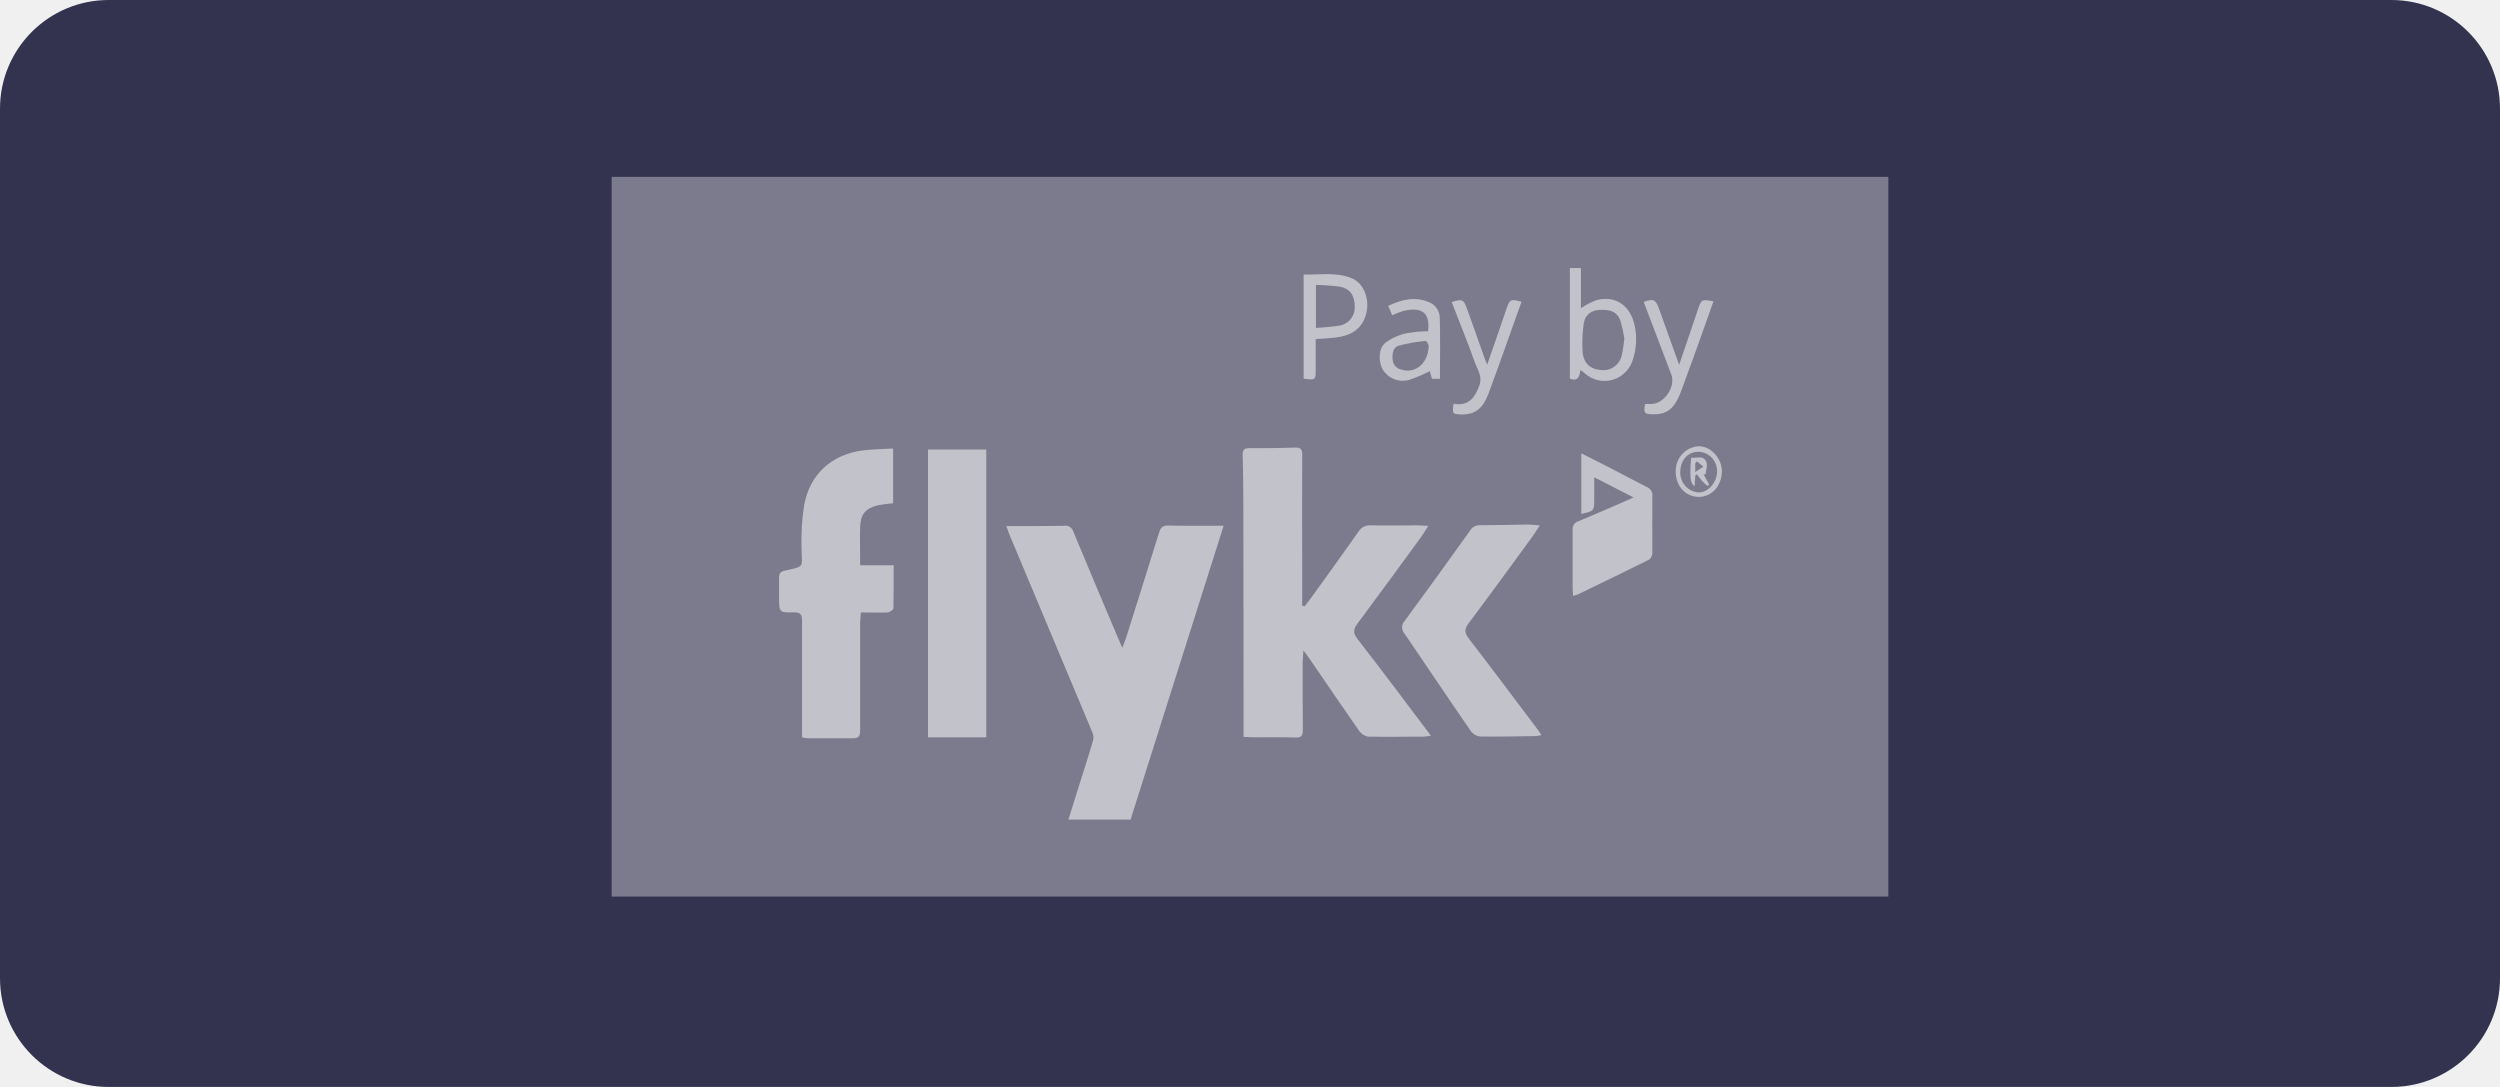
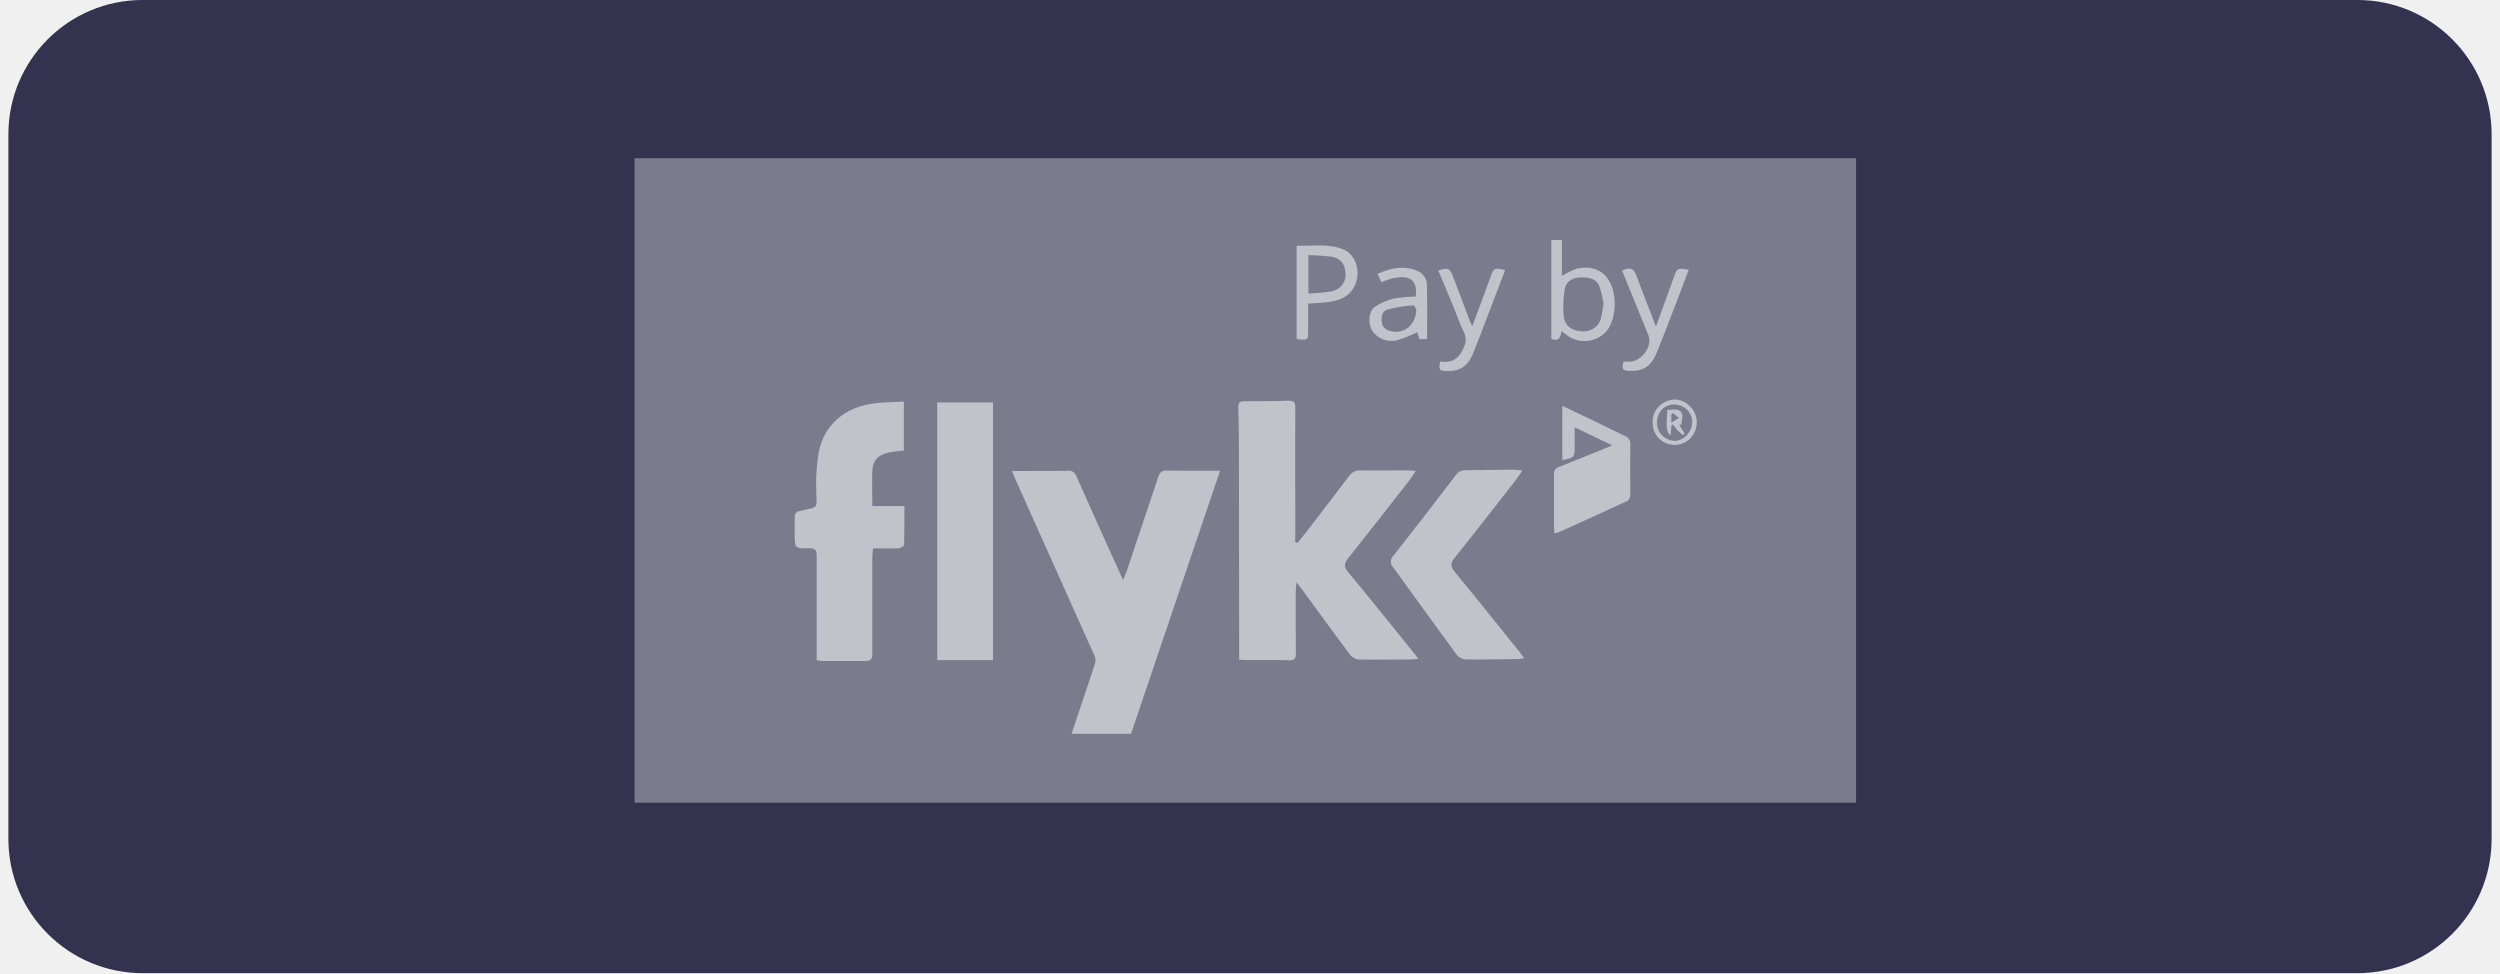
- <svg xmlns="http://www.w3.org/2000/svg" width="184" height="80" viewBox="0 0 184 80" fill="none">
-   <path d="M0 8C0 3.582 3.582 0 8 0H176C180.418 0 184 3.582 184 8V72C184 76.418 180.418 80 176 80H8C3.582 80 0 76.418 0 72V8Z" fill="#33334F" />
-   <g clip-path="url(#clip0_5_1940)">
+ <svg xmlns="http://www.w3.org/2000/svg" width="149" height="58" viewBox="0 0 149 58" fill="none">
+   <path d="M0.5 8C0.5 3.582 4.082 0 8.5 0H140.5C144.918 0 148.5 3.582 148.5 8V50C148.5 54.418 144.918 58 140.5 58H8.5C4.082 58 0.5 54.418 0.5 50V8Z" fill="#33334F" />
+   <g clip-path="url(#clip0_28_7429)">
    <g opacity="0.7">
-       <path d="M139 13H45V66H139V13Z" fill="white" fill-opacity="0.5" />
-       <path d="M105.314 54.146C105.147 54.178 104.978 54.202 104.808 54.216C103.426 54.216 102.044 54.244 100.662 54.216C100.387 54.153 100.149 53.982 99.998 53.74C98.773 51.993 97.577 50.227 96.371 48.466C96.263 48.308 96.147 48.159 95.934 47.867C95.907 48.3 95.874 48.581 95.874 48.865C95.874 50.483 95.874 52.098 95.89 53.715C95.89 54.146 95.771 54.306 95.337 54.278C94.273 54.244 93.206 54.278 92.142 54.261C91.957 54.261 91.769 54.244 91.528 54.233V53.617C91.528 48.041 91.522 42.464 91.509 36.884C91.509 35.748 91.492 34.611 91.459 33.474C91.459 33.1 91.578 32.982 91.943 32.985C93.049 32.985 94.176 32.985 95.29 32.943C95.733 32.926 95.857 33.061 95.843 33.505C95.827 36.293 95.843 39.081 95.843 41.872V44.572L96.02 44.626C96.297 44.271 96.554 43.92 96.814 43.562C97.875 42.088 98.939 40.617 99.984 39.132C100.078 38.976 100.213 38.85 100.373 38.768C100.533 38.685 100.712 38.65 100.891 38.665C102.024 38.69 103.161 38.665 104.294 38.665C104.535 38.665 104.775 38.687 105.123 38.704C104.919 39.025 104.775 39.267 104.606 39.506C103.047 41.641 101.491 43.779 99.907 45.897C99.595 46.317 99.578 46.595 99.907 47.023C101.718 49.352 103.473 51.707 105.314 54.146Z" fill="white" />
-       <path d="M90.06 38.695L83.21 60.325H78.635C78.939 59.352 79.235 58.401 79.534 57.45C79.832 56.5 80.161 55.501 80.448 54.516C80.497 54.317 80.482 54.107 80.404 53.917C78.364 49.045 76.321 44.173 74.276 39.303C74.207 39.145 74.16 38.979 74.068 38.718H75.047C76.131 38.718 77.212 38.718 78.295 38.701C78.446 38.669 78.603 38.697 78.734 38.779C78.865 38.86 78.961 38.989 79.003 39.14C80.128 41.863 81.283 44.577 82.433 47.298C82.472 47.396 82.519 47.492 82.605 47.675C82.726 47.343 82.837 47.078 82.923 46.808C83.719 44.276 84.518 41.745 85.303 39.213C85.413 38.855 85.557 38.667 85.98 38.678C87.31 38.715 88.653 38.695 90.06 38.695Z" fill="white" />
-       <path d="M65.733 33.01V37.041C65.336 37.07 64.941 37.125 64.55 37.204C63.693 37.435 63.342 37.86 63.309 38.746C63.276 39.632 63.309 40.591 63.309 41.604H65.775C65.775 42.729 65.775 43.748 65.758 44.774C65.758 44.881 65.482 45.056 65.346 45.075C64.705 45.106 64.061 45.075 63.364 45.075C63.342 45.357 63.306 45.59 63.306 45.829C63.306 48.477 63.306 51.127 63.306 53.774C63.306 54.201 63.179 54.336 62.778 54.336C61.672 54.336 60.567 54.336 59.477 54.336C59.327 54.324 59.177 54.302 59.03 54.269V52.862C59.03 50.465 59.03 48.08 59.03 45.666C59.03 45.194 58.883 45.059 58.427 45.07C57.343 45.095 57.343 45.07 57.338 43.944C57.338 43.466 57.338 42.985 57.338 42.507C57.338 42.2 57.451 42.071 57.739 42.004C59.281 41.652 59.01 41.809 58.994 40.392C58.955 39.31 59.021 38.227 59.19 37.159C59.602 34.909 61.197 33.471 63.444 33.159C64.18 33.06 64.929 33.06 65.733 33.01Z" fill="white" />
-       <path d="M72.588 54.267H68.301V33.084H72.588V54.267Z" fill="white" />
-       <path d="M113.325 38.672C113.112 38.998 112.977 39.235 112.814 39.454C111.243 41.603 109.682 43.758 108.081 45.885C107.747 46.33 107.805 46.605 108.114 47.01C109.792 49.188 111.431 51.39 113.09 53.582C113.203 53.734 113.306 53.891 113.452 54.102C113.317 54.135 113.181 54.16 113.043 54.175C111.683 54.195 110.32 54.226 108.96 54.209C108.83 54.199 108.703 54.163 108.587 54.101C108.471 54.04 108.368 53.955 108.286 53.852C106.627 51.458 105.018 49.044 103.379 46.642C103.261 46.515 103.195 46.348 103.195 46.173C103.195 45.999 103.261 45.831 103.379 45.705C104.999 43.505 106.601 41.292 108.186 39.066C108.264 38.932 108.377 38.823 108.512 38.751C108.647 38.678 108.799 38.645 108.952 38.655C110.138 38.655 111.324 38.621 112.51 38.607C112.745 38.613 112.98 38.647 113.325 38.672Z" fill="white" />
-       <path d="M115.782 43.864C115.766 43.622 115.746 43.45 115.746 43.282C115.746 41.875 115.746 40.438 115.746 39.017C115.726 38.879 115.756 38.739 115.829 38.621C115.902 38.504 116.014 38.416 116.144 38.376C117.303 37.894 118.453 37.391 119.605 36.893C119.782 36.817 119.954 36.733 120.227 36.612L117.336 35.129C117.336 35.717 117.336 36.209 117.336 36.699C117.336 37.608 117.336 37.608 116.385 37.824V33.365C117.142 33.751 117.842 34.097 118.533 34.454C119.417 34.913 120.294 35.385 121.181 35.832C121.318 35.88 121.435 35.973 121.514 36.096C121.593 36.22 121.628 36.367 121.615 36.513C121.596 37.9 121.615 39.284 121.615 40.671C121.616 40.766 121.598 40.859 121.56 40.946C121.523 41.033 121.468 41.111 121.399 41.175C119.65 42.05 117.889 42.896 116.131 43.749C116.045 43.785 115.954 43.805 115.782 43.864Z" fill="white" />
-       <path d="M121.084 29.733H121.538C122.475 29.733 123.346 28.469 123.011 27.572C122.677 26.675 122.334 25.786 121.994 24.894C121.654 24.002 121.317 23.116 120.977 22.227C121.687 21.946 121.872 22.052 122.11 22.736C122.583 24.081 123.072 25.42 123.586 26.852C123.846 26.084 124.081 25.389 124.319 24.694C124.531 24.055 124.746 23.418 124.966 22.784C125.223 22.024 125.242 22.016 126.11 22.179C125.748 23.195 125.397 24.202 125.035 25.206C124.598 26.419 124.161 27.634 123.711 28.841C123.243 30.095 122.679 30.529 121.579 30.489C121.021 30.472 120.954 30.38 121.084 29.733Z" fill="white" />
-       <path d="M106.986 29.713C108.05 29.91 108.545 29.317 108.882 28.366C109.123 27.685 108.738 27.204 108.551 26.678C108.02 25.187 107.42 23.718 106.848 22.239C107.586 21.983 107.721 22.031 107.953 22.672C108.404 23.915 108.841 25.167 109.283 26.413C109.322 26.523 109.374 26.63 109.46 26.833C109.789 25.885 110.088 25.029 110.383 24.171C110.549 23.688 110.709 23.201 110.878 22.72C111.124 22.019 111.174 21.994 111.984 22.208C111.547 23.438 111.109 24.666 110.671 25.89C110.3 26.92 109.935 27.952 109.548 28.985C109.128 30.093 108.542 30.526 107.539 30.504C106.903 30.479 106.873 30.442 106.986 29.713Z" fill="white" />
-       <path d="M124.993 36.571C123.995 36.546 123.282 35.702 123.335 34.602C123.347 34.138 123.534 33.696 123.858 33.368C124.182 33.041 124.617 32.853 125.074 32.844C125.95 32.869 126.732 33.75 126.732 34.709C126.71 35.786 125.95 36.596 124.993 36.571ZM123.666 34.723C123.654 35.107 123.788 35.481 124.043 35.765C124.297 36.05 124.65 36.222 125.027 36.245C125.701 36.245 126.348 35.536 126.376 34.751C126.395 34.38 126.272 34.015 126.031 33.736C125.79 33.456 125.452 33.283 125.087 33.255C124.275 33.209 123.694 33.817 123.666 34.723Z" fill="white" />
-       <path d="M120.321 24.016C120.019 22.491 118.922 21.729 117.501 22.086C117.098 22.241 116.713 22.441 116.354 22.682V19.729H115.541V27.87C116.135 28.092 116.263 27.715 116.318 27.223C116.459 27.332 116.539 27.392 116.616 27.456C116.891 27.711 117.225 27.891 117.586 27.978C117.948 28.065 118.325 28.057 118.683 27.955C119.041 27.852 119.367 27.659 119.631 27.392C119.895 27.126 120.087 26.796 120.191 26.432C120.44 25.652 120.485 24.819 120.321 24.016ZM119.378 26.069C119.32 26.425 119.13 26.744 118.848 26.961C118.566 27.178 118.212 27.277 117.86 27.237C117.031 27.181 116.531 26.722 116.478 25.864C116.433 25.163 116.465 24.459 116.572 23.765C116.677 23.132 117.153 22.829 117.78 22.806C118.629 22.778 119.057 22.995 119.278 23.65C119.398 24.072 119.49 24.502 119.555 24.936C119.486 25.377 119.461 25.729 119.378 26.069Z" fill="white" />
-       <path d="M99.508 20.489C98.358 20.002 97.153 20.236 95.947 20.208V27.873C96.832 27.983 96.835 27.983 96.835 27.165V24.956C97.349 24.917 97.852 24.9 98.347 24.835C99.359 24.706 100.177 24.298 100.517 23.215C100.857 22.132 100.431 20.877 99.508 20.489ZM98.629 23.955C98.076 24.064 97.501 24.076 96.854 24.138V20.97C97.437 20.982 98.019 21.024 98.598 21.096C99.328 21.223 99.688 21.715 99.704 22.478C99.739 22.816 99.648 23.156 99.449 23.429C99.25 23.703 98.957 23.89 98.629 23.955Z" fill="white" />
-       <path d="M105.968 23.383C105.963 23.142 105.889 22.907 105.755 22.707C105.621 22.507 105.433 22.351 105.214 22.258C104.172 21.799 103.185 22.03 102.173 22.511C102.283 22.776 102.372 22.978 102.466 23.2C102.746 23.072 103.034 22.963 103.328 22.874C104.5 22.615 105.291 22.874 105.106 24.379C104.556 24.384 104.008 24.437 103.467 24.537C102.917 24.661 102.399 24.901 101.946 25.243C101.443 25.665 101.44 26.616 101.775 27.212C101.971 27.52 102.255 27.759 102.588 27.897C102.922 28.035 103.29 28.065 103.641 27.983C104.187 27.802 104.72 27.579 105.233 27.316C105.269 27.44 105.33 27.657 105.393 27.879H105.979C105.985 26.36 106.01 24.872 105.968 23.383ZM103.154 27.206C102.981 27.176 102.822 27.087 102.704 26.955C102.585 26.822 102.513 26.654 102.499 26.475C102.452 26.033 102.521 25.575 102.941 25.442C103.593 25.264 104.259 25.148 104.932 25.096C105.012 25.096 105.125 25.378 105.153 25.431C105.131 26.751 104.158 27.524 103.154 27.206Z" fill="white" />
-       <path d="M125.382 34.917H125.532C125.559 34.611 125.689 34.265 125.592 34.009C125.391 33.485 124.887 33.727 124.467 33.691C124.351 35.097 124.401 35.593 124.719 35.784C124.741 35.502 124.758 35.244 124.777 34.988L124.893 34.9C125.023 35.072 125.139 35.252 125.28 35.41C125.408 35.539 125.543 35.661 125.684 35.775L125.789 35.646L125.382 34.917ZM125.36 34.355L125.1 34.526L124.771 34.746V34.099L124.896 33.955L125.36 34.346V34.355Z" fill="white" />
+       <path d="M110.635 9.425H37.806V47.85H110.635V9.425Z" fill="white" fill-opacity="0.5" />
+       <path d="M84.535 39.255C84.406 39.279 84.275 39.296 84.144 39.306C83.073 39.306 82.002 39.327 80.931 39.306C80.718 39.261 80.533 39.137 80.417 38.962C79.468 37.695 78.541 36.414 77.607 35.138C77.523 35.023 77.433 34.915 77.268 34.703C77.247 35.017 77.221 35.221 77.221 35.427C77.221 36.6 77.221 37.771 77.234 38.943C77.234 39.255 77.142 39.372 76.806 39.351C75.981 39.327 75.154 39.351 74.33 39.339C74.186 39.339 74.041 39.327 73.854 39.319V38.872C73.854 34.83 73.849 30.786 73.839 26.741C73.839 25.917 73.826 25.093 73.801 24.269C73.801 23.997 73.893 23.912 74.176 23.914C75.032 23.914 75.906 23.914 76.769 23.883C77.112 23.871 77.208 23.969 77.198 24.291C77.185 26.312 77.198 28.334 77.198 30.357V32.315L77.335 32.353C77.549 32.097 77.748 31.842 77.949 31.583C78.772 30.514 79.597 29.447 80.406 28.37C80.479 28.258 80.583 28.166 80.707 28.107C80.831 28.047 80.97 28.021 81.109 28.032C81.987 28.05 82.867 28.032 83.745 28.032C83.931 28.032 84.118 28.048 84.388 28.06C84.229 28.293 84.118 28.468 83.987 28.642C82.779 30.19 81.573 31.74 80.346 33.275C80.104 33.579 80.091 33.781 80.346 34.091C81.749 35.78 83.109 37.487 84.535 39.255Z" fill="white" />
+       <path d="M72.717 28.054L67.409 43.736H63.865C64.1 43.031 64.329 42.341 64.561 41.652C64.792 40.962 65.047 40.238 65.27 39.525C65.308 39.38 65.296 39.228 65.235 39.09C63.655 35.558 62.072 32.026 60.487 28.495C60.434 28.38 60.397 28.26 60.326 28.07H61.085C61.924 28.07 62.762 28.07 63.601 28.058C63.718 28.035 63.839 28.055 63.941 28.115C64.043 28.174 64.117 28.267 64.15 28.376C65.021 30.351 65.916 32.319 66.808 34.291C66.838 34.362 66.874 34.432 66.94 34.564C67.034 34.324 67.12 34.132 67.187 33.936C67.803 32.1 68.422 30.265 69.031 28.429C69.116 28.17 69.228 28.034 69.555 28.042C70.586 28.068 71.626 28.054 72.717 28.054Z" fill="white" />
+       <path d="M53.869 23.932V26.855C53.561 26.876 53.255 26.915 52.953 26.973C52.289 27.14 52.017 27.448 51.991 28.091C51.965 28.733 51.991 29.429 51.991 30.163H53.901C53.901 30.979 53.901 31.717 53.889 32.462C53.889 32.539 53.674 32.666 53.569 32.68C53.072 32.702 52.574 32.68 52.034 32.68C52.017 32.884 51.989 33.053 51.989 33.226C51.989 35.145 51.989 37.067 51.989 38.986C51.989 39.296 51.89 39.394 51.58 39.394C50.723 39.394 49.866 39.394 49.022 39.394C48.906 39.385 48.79 39.369 48.675 39.345V38.325C48.675 36.587 48.675 34.858 48.675 33.108C48.675 32.765 48.562 32.667 48.209 32.676C47.369 32.694 47.369 32.676 47.365 31.86C47.365 31.513 47.365 31.164 47.365 30.818C47.365 30.595 47.453 30.502 47.675 30.453C48.87 30.198 48.66 30.312 48.648 29.284C48.618 28.5 48.669 27.715 48.8 26.941C49.119 25.309 50.355 24.267 52.096 24.04C52.666 23.969 53.246 23.969 53.869 23.932Z" fill="white" />
+       <path d="M59.181 39.343H55.859V23.985H59.181V39.343Z" fill="white" />
+       <path d="M90.742 28.038C90.577 28.274 90.472 28.445 90.346 28.605C89.129 30.163 87.919 31.725 86.679 33.267C86.42 33.589 86.465 33.789 86.705 34.083C88.005 35.661 89.275 37.258 90.56 38.847C90.648 38.957 90.727 39.072 90.841 39.224C90.736 39.248 90.631 39.266 90.524 39.278C89.47 39.292 88.414 39.314 87.36 39.302C87.259 39.295 87.161 39.268 87.071 39.224C86.981 39.179 86.902 39.118 86.838 39.043C85.553 37.307 84.306 35.557 83.036 33.816C82.945 33.724 82.894 33.602 82.894 33.476C82.894 33.35 82.945 33.228 83.036 33.136C84.291 31.542 85.533 29.937 86.761 28.323C86.821 28.226 86.909 28.147 87.013 28.095C87.118 28.042 87.236 28.018 87.354 28.025C88.273 28.025 89.192 28.001 90.111 27.991C90.293 27.995 90.475 28.019 90.742 28.038Z" fill="white" />
+       <path d="M92.646 31.8C92.633 31.625 92.618 31.501 92.618 31.378C92.618 30.359 92.618 29.316 92.618 28.286C92.603 28.187 92.626 28.085 92.682 28C92.739 27.914 92.825 27.851 92.927 27.821C93.824 27.473 94.715 27.108 95.608 26.747C95.745 26.692 95.878 26.63 96.09 26.543L93.85 25.468C93.85 25.894 93.85 26.251 93.85 26.606C93.85 27.265 93.85 27.265 93.113 27.422V24.189C93.7 24.468 94.242 24.719 94.777 24.978C95.463 25.311 96.141 25.653 96.829 25.978C96.935 26.012 97.026 26.079 97.087 26.169C97.148 26.259 97.176 26.365 97.165 26.471C97.15 27.477 97.165 28.48 97.165 29.486C97.166 29.554 97.152 29.622 97.123 29.685C97.094 29.748 97.052 29.805 96.998 29.851C95.642 30.485 94.278 31.099 92.916 31.717C92.85 31.743 92.779 31.758 92.646 31.8Z" fill="white" />
+       <path d="M96.755 21.556H97.106C97.832 21.556 98.507 20.64 98.248 19.989C97.988 19.339 97.723 18.694 97.459 18.048C97.196 17.401 96.935 16.759 96.671 16.114C97.222 15.91 97.365 15.988 97.549 16.483C97.915 17.458 98.295 18.429 98.693 19.467C98.894 18.911 99.076 18.407 99.261 17.903C99.425 17.439 99.592 16.978 99.762 16.518C99.961 15.967 99.976 15.961 100.648 16.08C100.368 16.816 100.096 17.546 99.815 18.274C99.477 19.153 99.138 20.034 98.789 20.909C98.427 21.819 97.99 22.133 97.138 22.105C96.705 22.092 96.654 22.025 96.755 21.556Z" fill="white" />
+       <path d="M85.831 21.542C86.656 21.684 87.039 21.254 87.3 20.565C87.487 20.071 87.189 19.722 87.043 19.341C86.632 18.26 86.168 17.195 85.724 16.123C86.296 15.937 86.401 15.972 86.581 16.437C86.93 17.338 87.268 18.246 87.611 19.149C87.641 19.229 87.682 19.306 87.748 19.453C88.003 18.766 88.234 18.146 88.463 17.524C88.592 17.173 88.716 16.82 88.847 16.471C89.037 15.964 89.076 15.945 89.704 16.1C89.365 16.992 89.026 17.882 88.686 18.77C88.399 19.516 88.117 20.265 87.817 21.014C87.491 21.817 87.037 22.131 86.26 22.115C85.767 22.096 85.743 22.07 85.831 21.542Z" fill="white" />
+       <path d="M99.782 26.514C99.009 26.496 98.457 25.884 98.498 25.086C98.507 24.75 98.652 24.429 98.903 24.192C99.154 23.954 99.491 23.818 99.845 23.811C100.524 23.83 101.13 24.468 101.13 25.164C101.113 25.945 100.524 26.532 99.782 26.514ZM98.754 25.174C98.745 25.452 98.849 25.724 99.046 25.93C99.243 26.136 99.516 26.261 99.808 26.277C100.331 26.277 100.832 25.763 100.853 25.194C100.869 24.925 100.773 24.661 100.587 24.458C100.4 24.255 100.138 24.13 99.855 24.109C99.226 24.077 98.776 24.517 98.754 25.174Z" fill="white" />
+       <path d="M96.163 17.412C95.93 16.306 95.079 15.753 93.978 16.012C93.666 16.125 93.368 16.27 93.09 16.445V14.303H92.46V20.206C92.921 20.367 93.019 20.093 93.062 19.737C93.171 19.816 93.233 19.859 93.293 19.906C93.506 20.091 93.764 20.221 94.045 20.284C94.325 20.347 94.617 20.341 94.894 20.267C95.172 20.193 95.424 20.053 95.629 19.86C95.833 19.666 95.982 19.427 96.062 19.163C96.256 18.598 96.291 17.994 96.163 17.412ZM95.433 18.9C95.388 19.158 95.241 19.389 95.022 19.547C94.803 19.704 94.529 19.776 94.257 19.747C93.614 19.706 93.227 19.373 93.186 18.752C93.151 18.243 93.176 17.733 93.259 17.23C93.34 16.771 93.709 16.551 94.195 16.535C94.852 16.514 95.184 16.671 95.356 17.146C95.448 17.452 95.52 17.764 95.57 18.078C95.516 18.399 95.497 18.654 95.433 18.9Z" fill="white" />
+       <path d="M80.038 14.854C79.147 14.501 78.213 14.67 77.279 14.65V20.208C77.965 20.287 77.967 20.287 77.967 19.694V18.093C78.365 18.064 78.755 18.052 79.139 18.005C79.922 17.911 80.556 17.616 80.82 16.83C81.083 16.045 80.754 15.135 80.038 14.854ZM79.357 17.367C78.929 17.446 78.483 17.454 77.982 17.499V15.203C78.434 15.212 78.885 15.242 79.334 15.294C79.899 15.386 80.177 15.743 80.19 16.296C80.217 16.541 80.147 16.788 79.993 16.986C79.838 17.184 79.612 17.32 79.357 17.367Z" fill="white" />
+       <path d="M85.043 16.953C85.039 16.778 84.981 16.607 84.877 16.463C84.774 16.318 84.628 16.205 84.458 16.137C83.651 15.805 82.886 15.972 82.102 16.321C82.188 16.512 82.257 16.659 82.329 16.82C82.546 16.727 82.769 16.648 82.998 16.584C83.906 16.396 84.518 16.584 84.375 17.675C83.949 17.679 83.524 17.717 83.105 17.789C82.679 17.879 82.277 18.053 81.927 18.301C81.537 18.607 81.535 19.296 81.794 19.729C81.946 19.952 82.166 20.125 82.424 20.225C82.683 20.325 82.968 20.347 83.24 20.288C83.663 20.156 84.076 19.995 84.473 19.804C84.501 19.894 84.548 20.051 84.597 20.212H85.052C85.056 19.111 85.075 18.032 85.043 16.953ZM82.863 19.725C82.728 19.702 82.606 19.638 82.514 19.542C82.422 19.446 82.366 19.324 82.355 19.194C82.319 18.874 82.372 18.542 82.698 18.446C83.202 18.316 83.719 18.232 84.24 18.195C84.302 18.195 84.39 18.399 84.411 18.438C84.394 19.394 83.64 19.955 82.863 19.725Z" fill="white" />
+       <path d="M100.085 25.315H100.2C100.222 25.093 100.322 24.842 100.247 24.656C100.091 24.277 99.701 24.452 99.376 24.426C99.286 25.445 99.324 25.804 99.57 25.943C99.588 25.739 99.6 25.552 99.615 25.366L99.705 25.303C99.806 25.427 99.896 25.558 100.005 25.672C100.104 25.765 100.209 25.854 100.318 25.937L100.399 25.843L100.085 25.315ZM100.067 24.907L99.866 25.031L99.611 25.191V24.721L99.708 24.617L100.067 24.901V24.907Z" fill="white" />
    </g>
  </g>
  <defs>
-     <clipPath id="clip0_5_1940">
-       <rect width="94" height="53" fill="white" transform="translate(45 13)" />
+     <clipPath id="clip0_28_7429">
+       <rect width="72.829" height="38.425" fill="white" transform="translate(37.8059 9.4248)" />
    </clipPath>
  </defs>
</svg>
